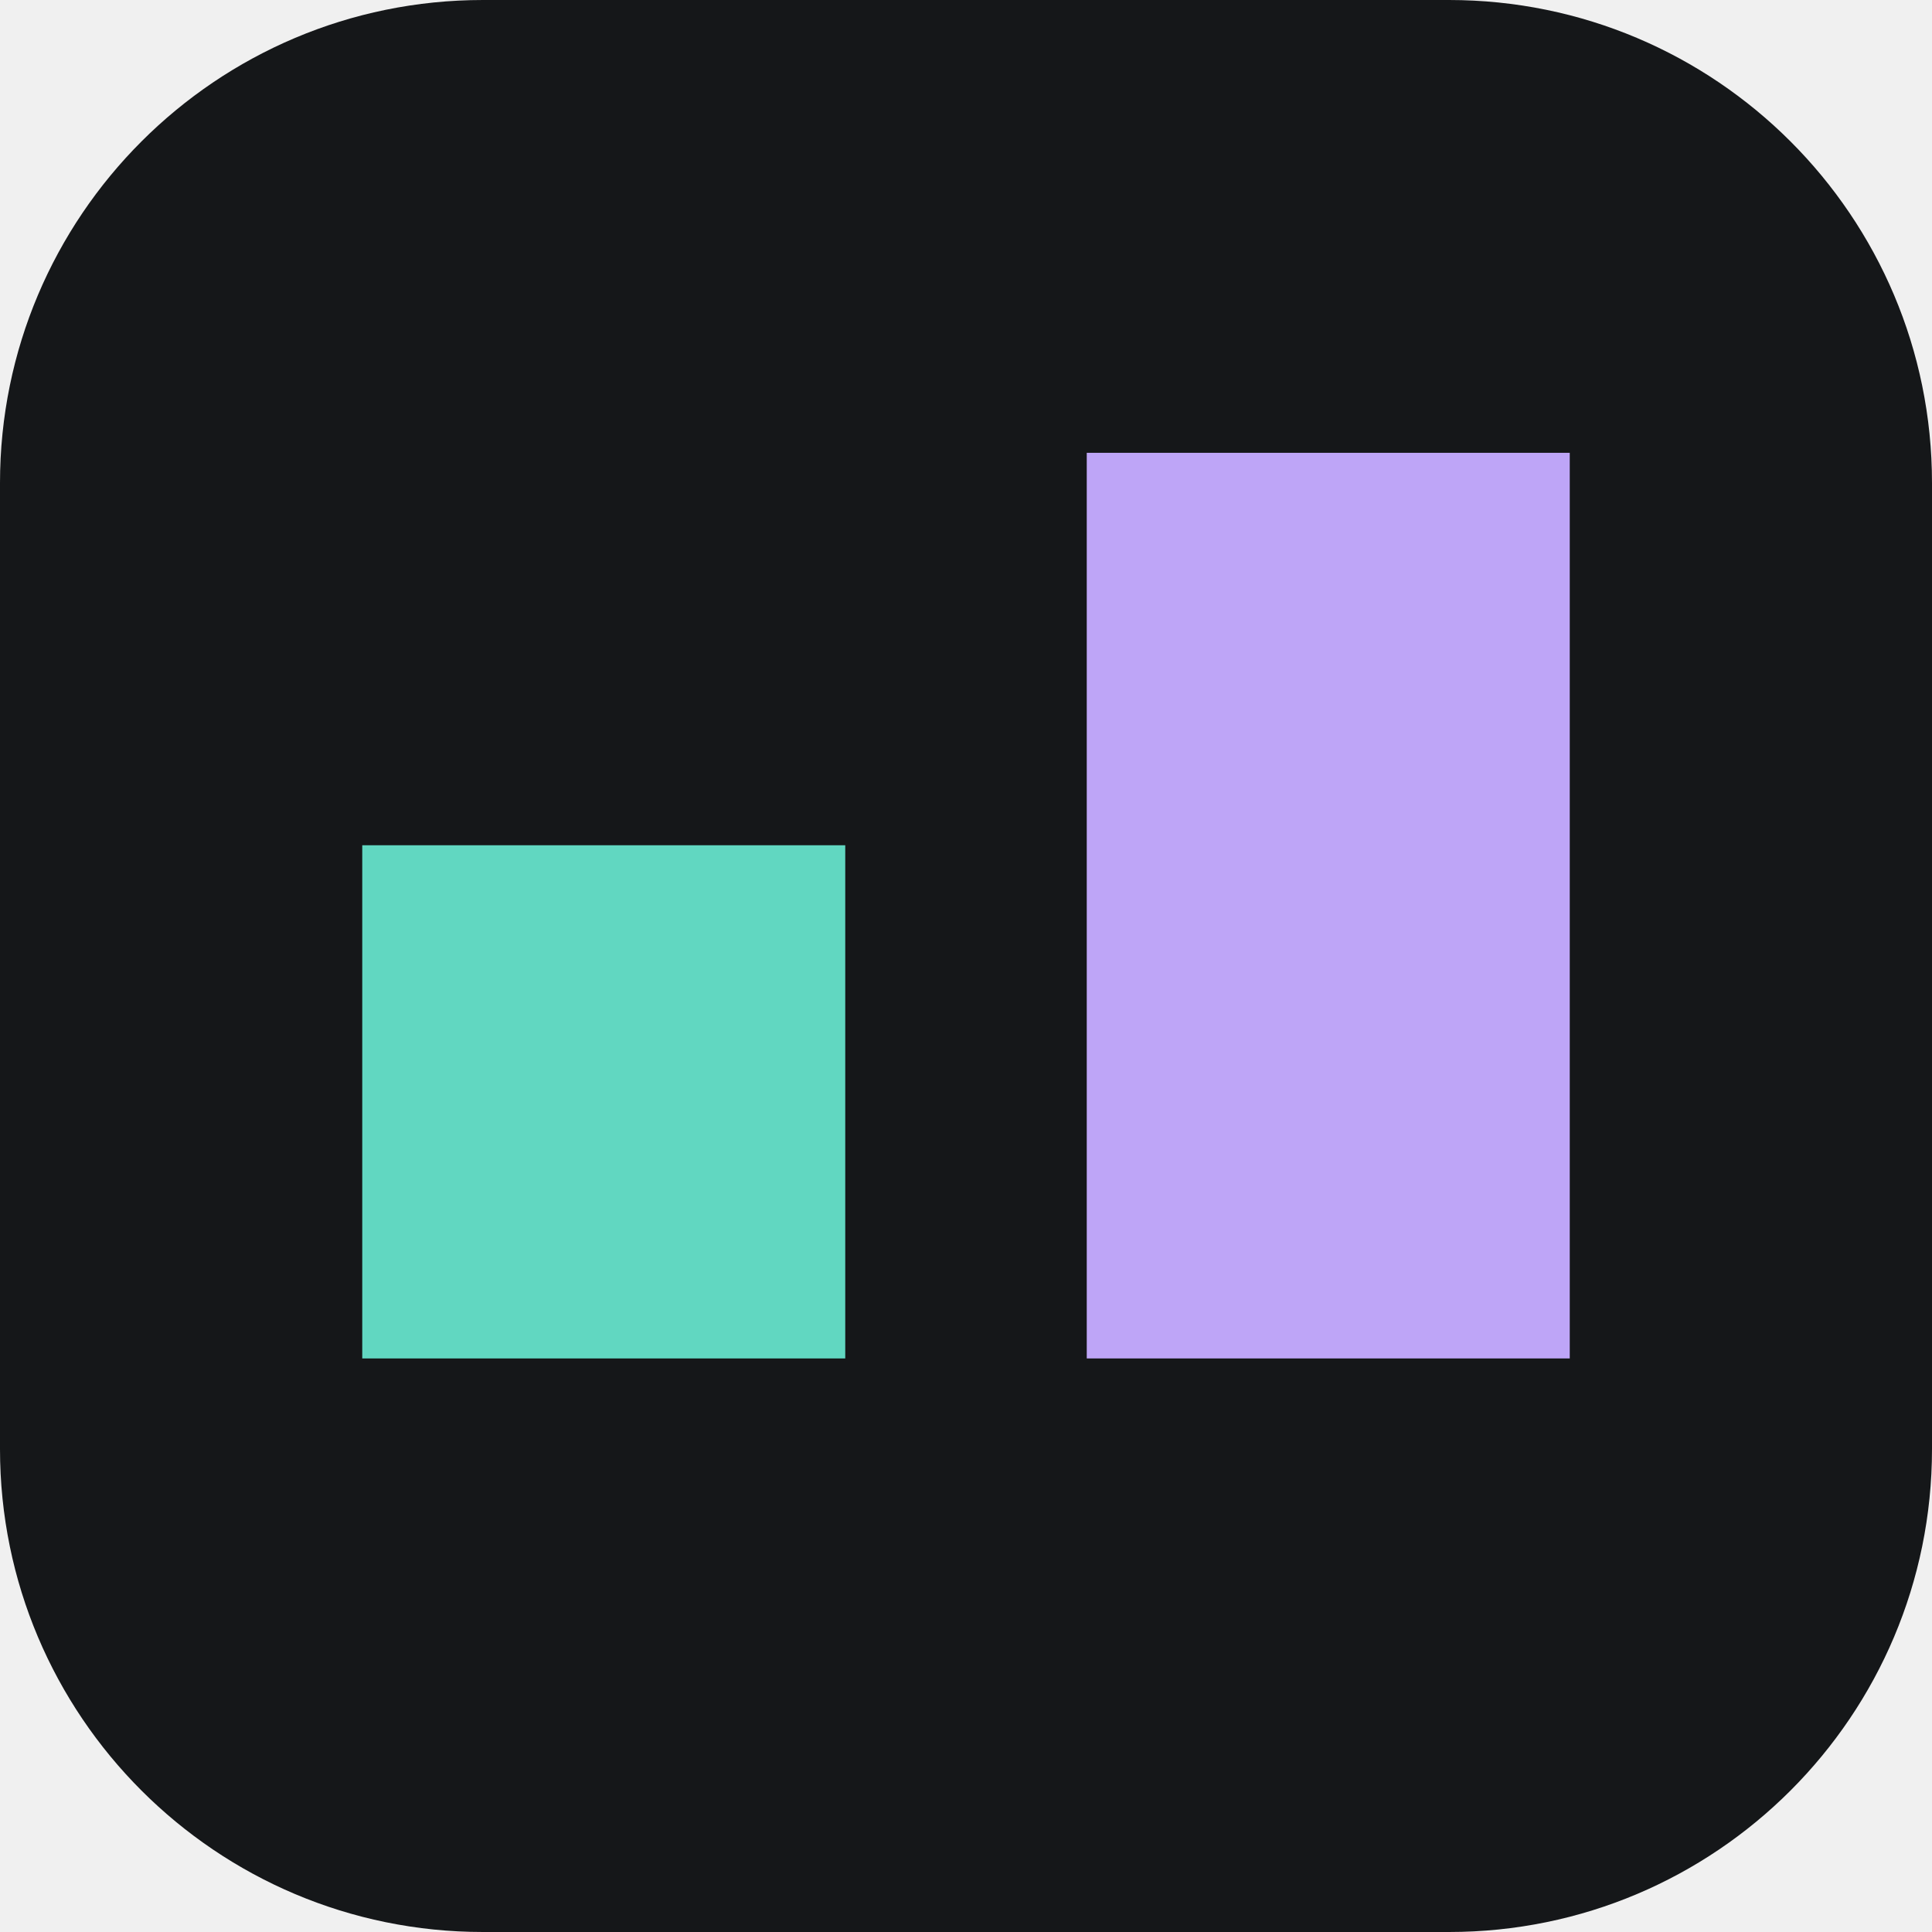
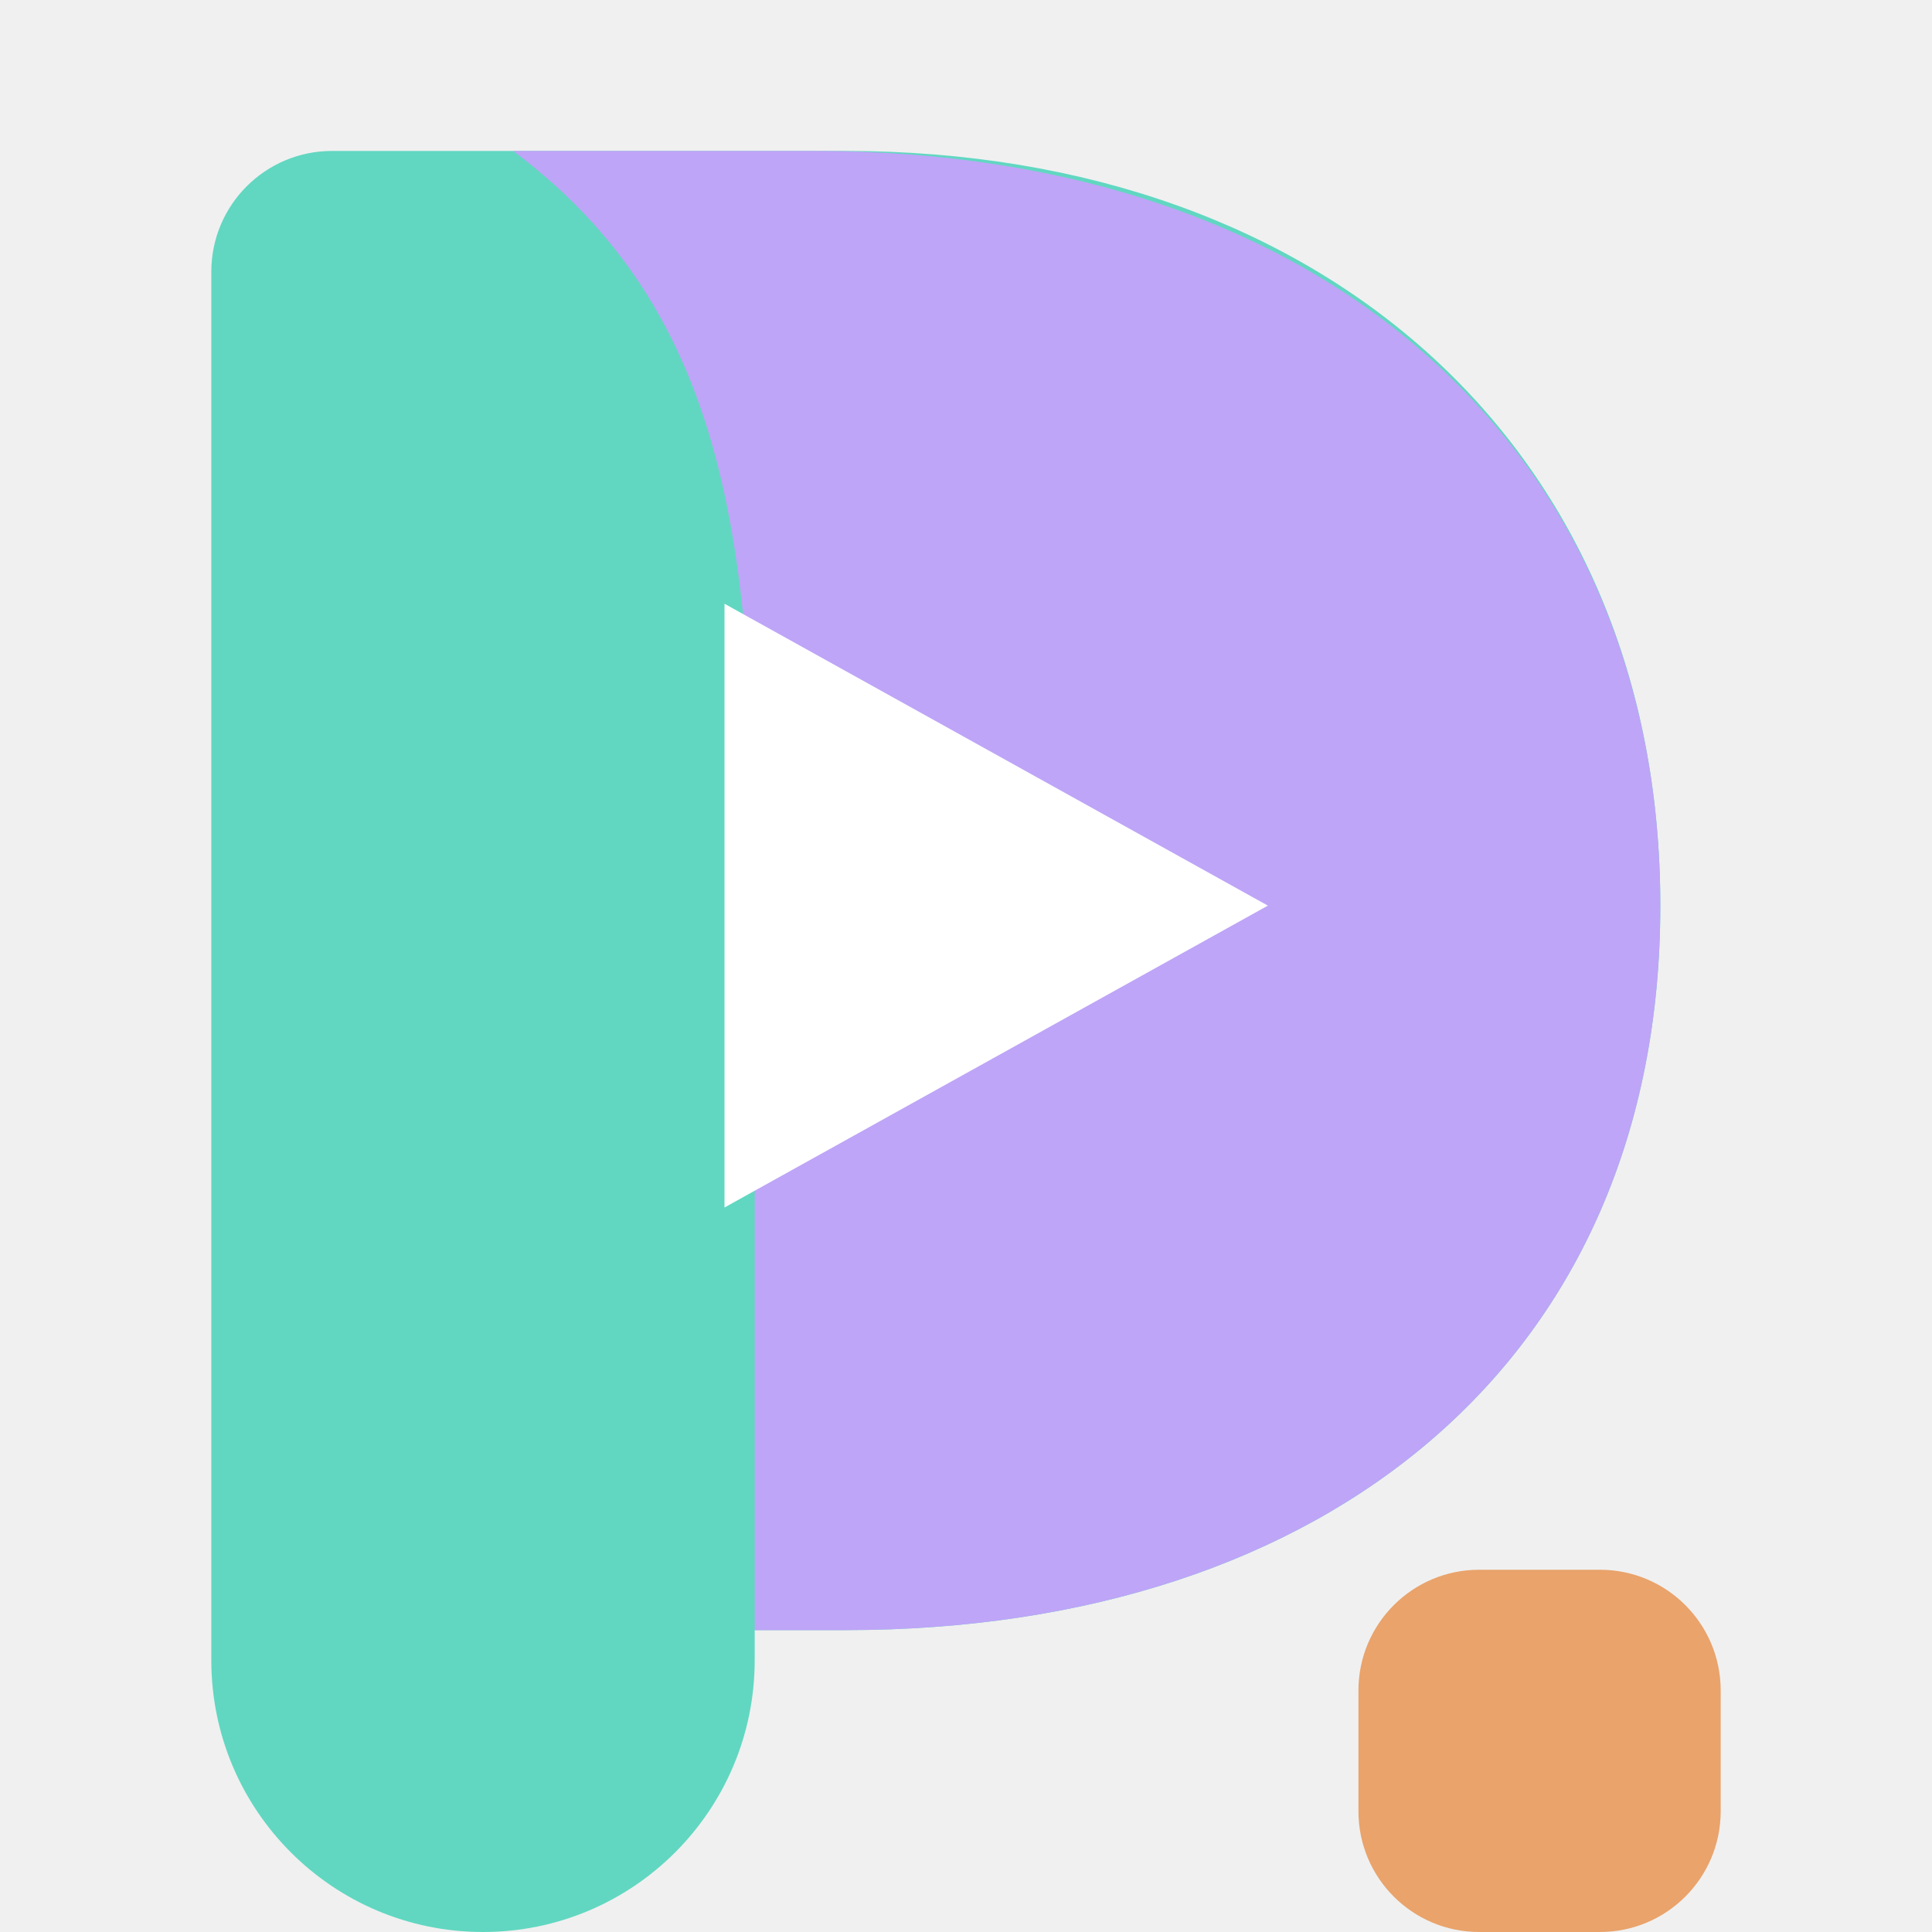
<svg xmlns="http://www.w3.org/2000/svg" viewBox="0 0 64 64">
-   <rect width="64" height="64" rx="16" fill="#151719" />
-   <path d="M12 45V28h16v17" fill="#61d7c1" />
-   <path d="M36 45V15h16v30" fill="#bea5f7" />
+   <path fill="#61d7c1" d="M11 5h17c16 0 27 10 27 25S44 54 28 54h-3v1a9 9 0 0 1-18 0V9a4 4 0 0 1 4-4Z" />
+   <path fill="#bea5f7" d="M27 5c17 0 28 10 28 25S44 54 28 54h-3V33c0-13 0-22-8-28Z" />
+   <path fill="#fff" d="m24 20 18 10-18 10Z" />
+   <rect x="45" y="52" width="12" height="12" rx="4" fill="#e9a36b" />
</svg>
